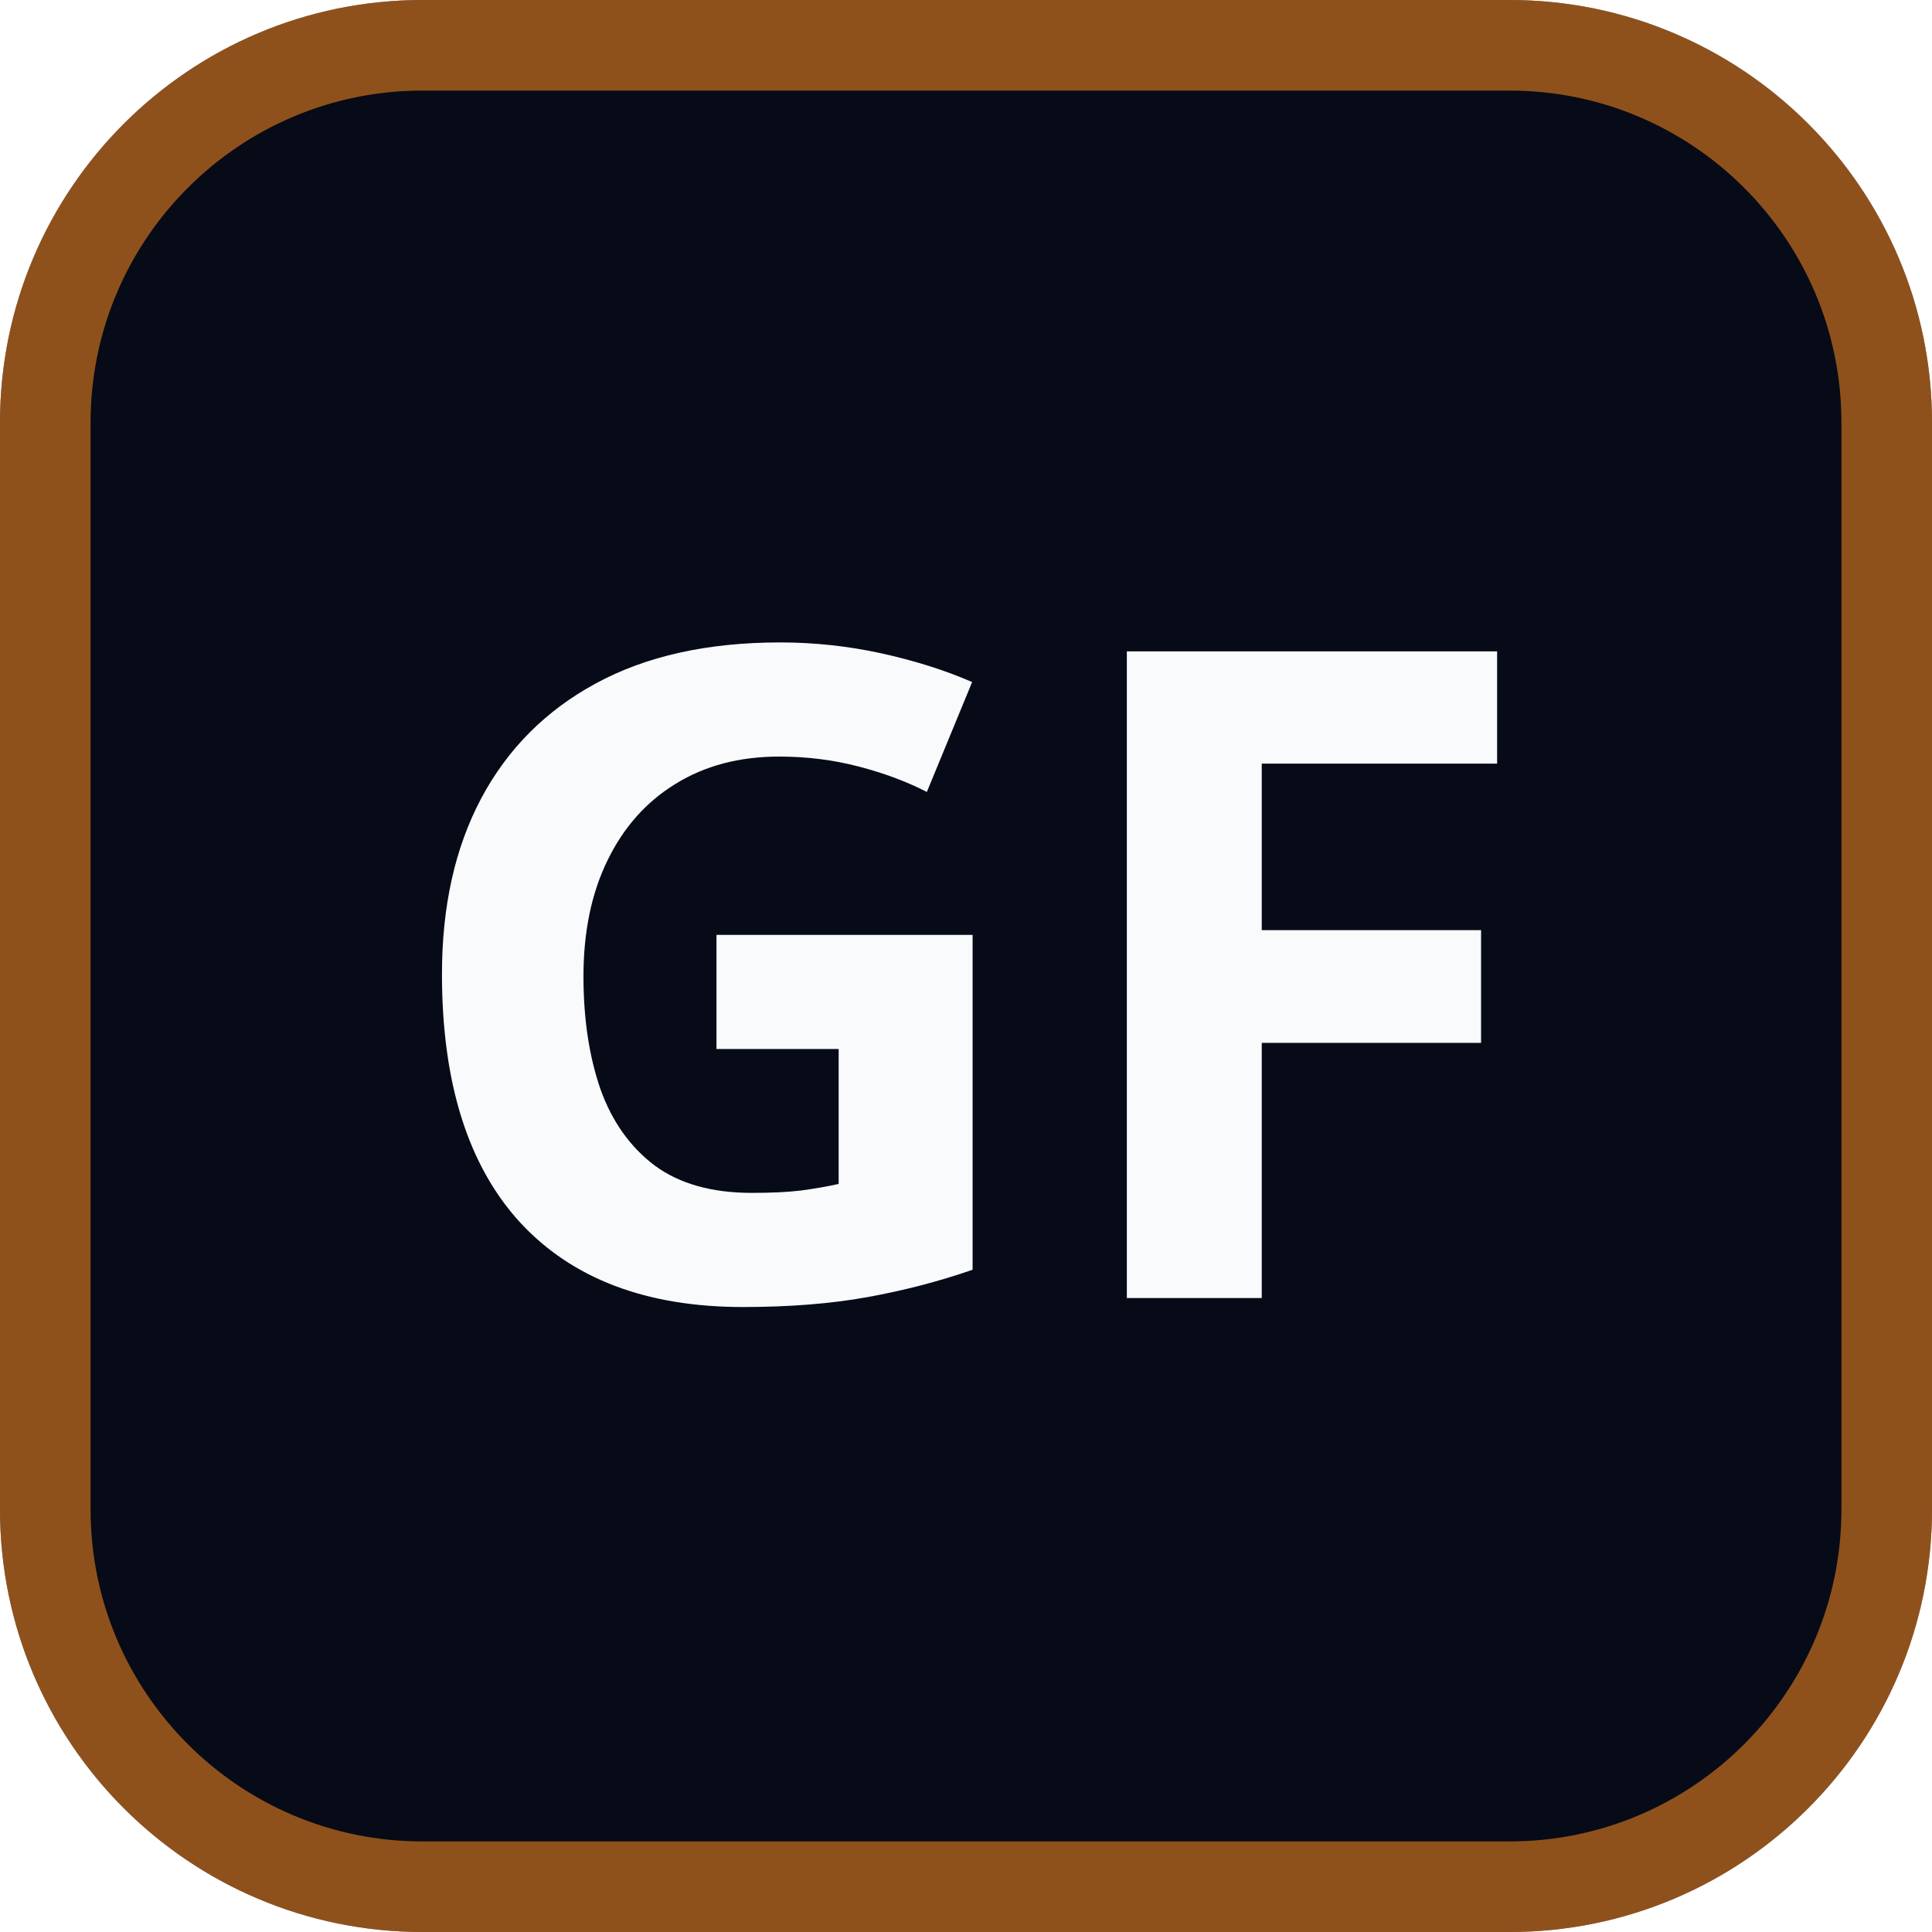
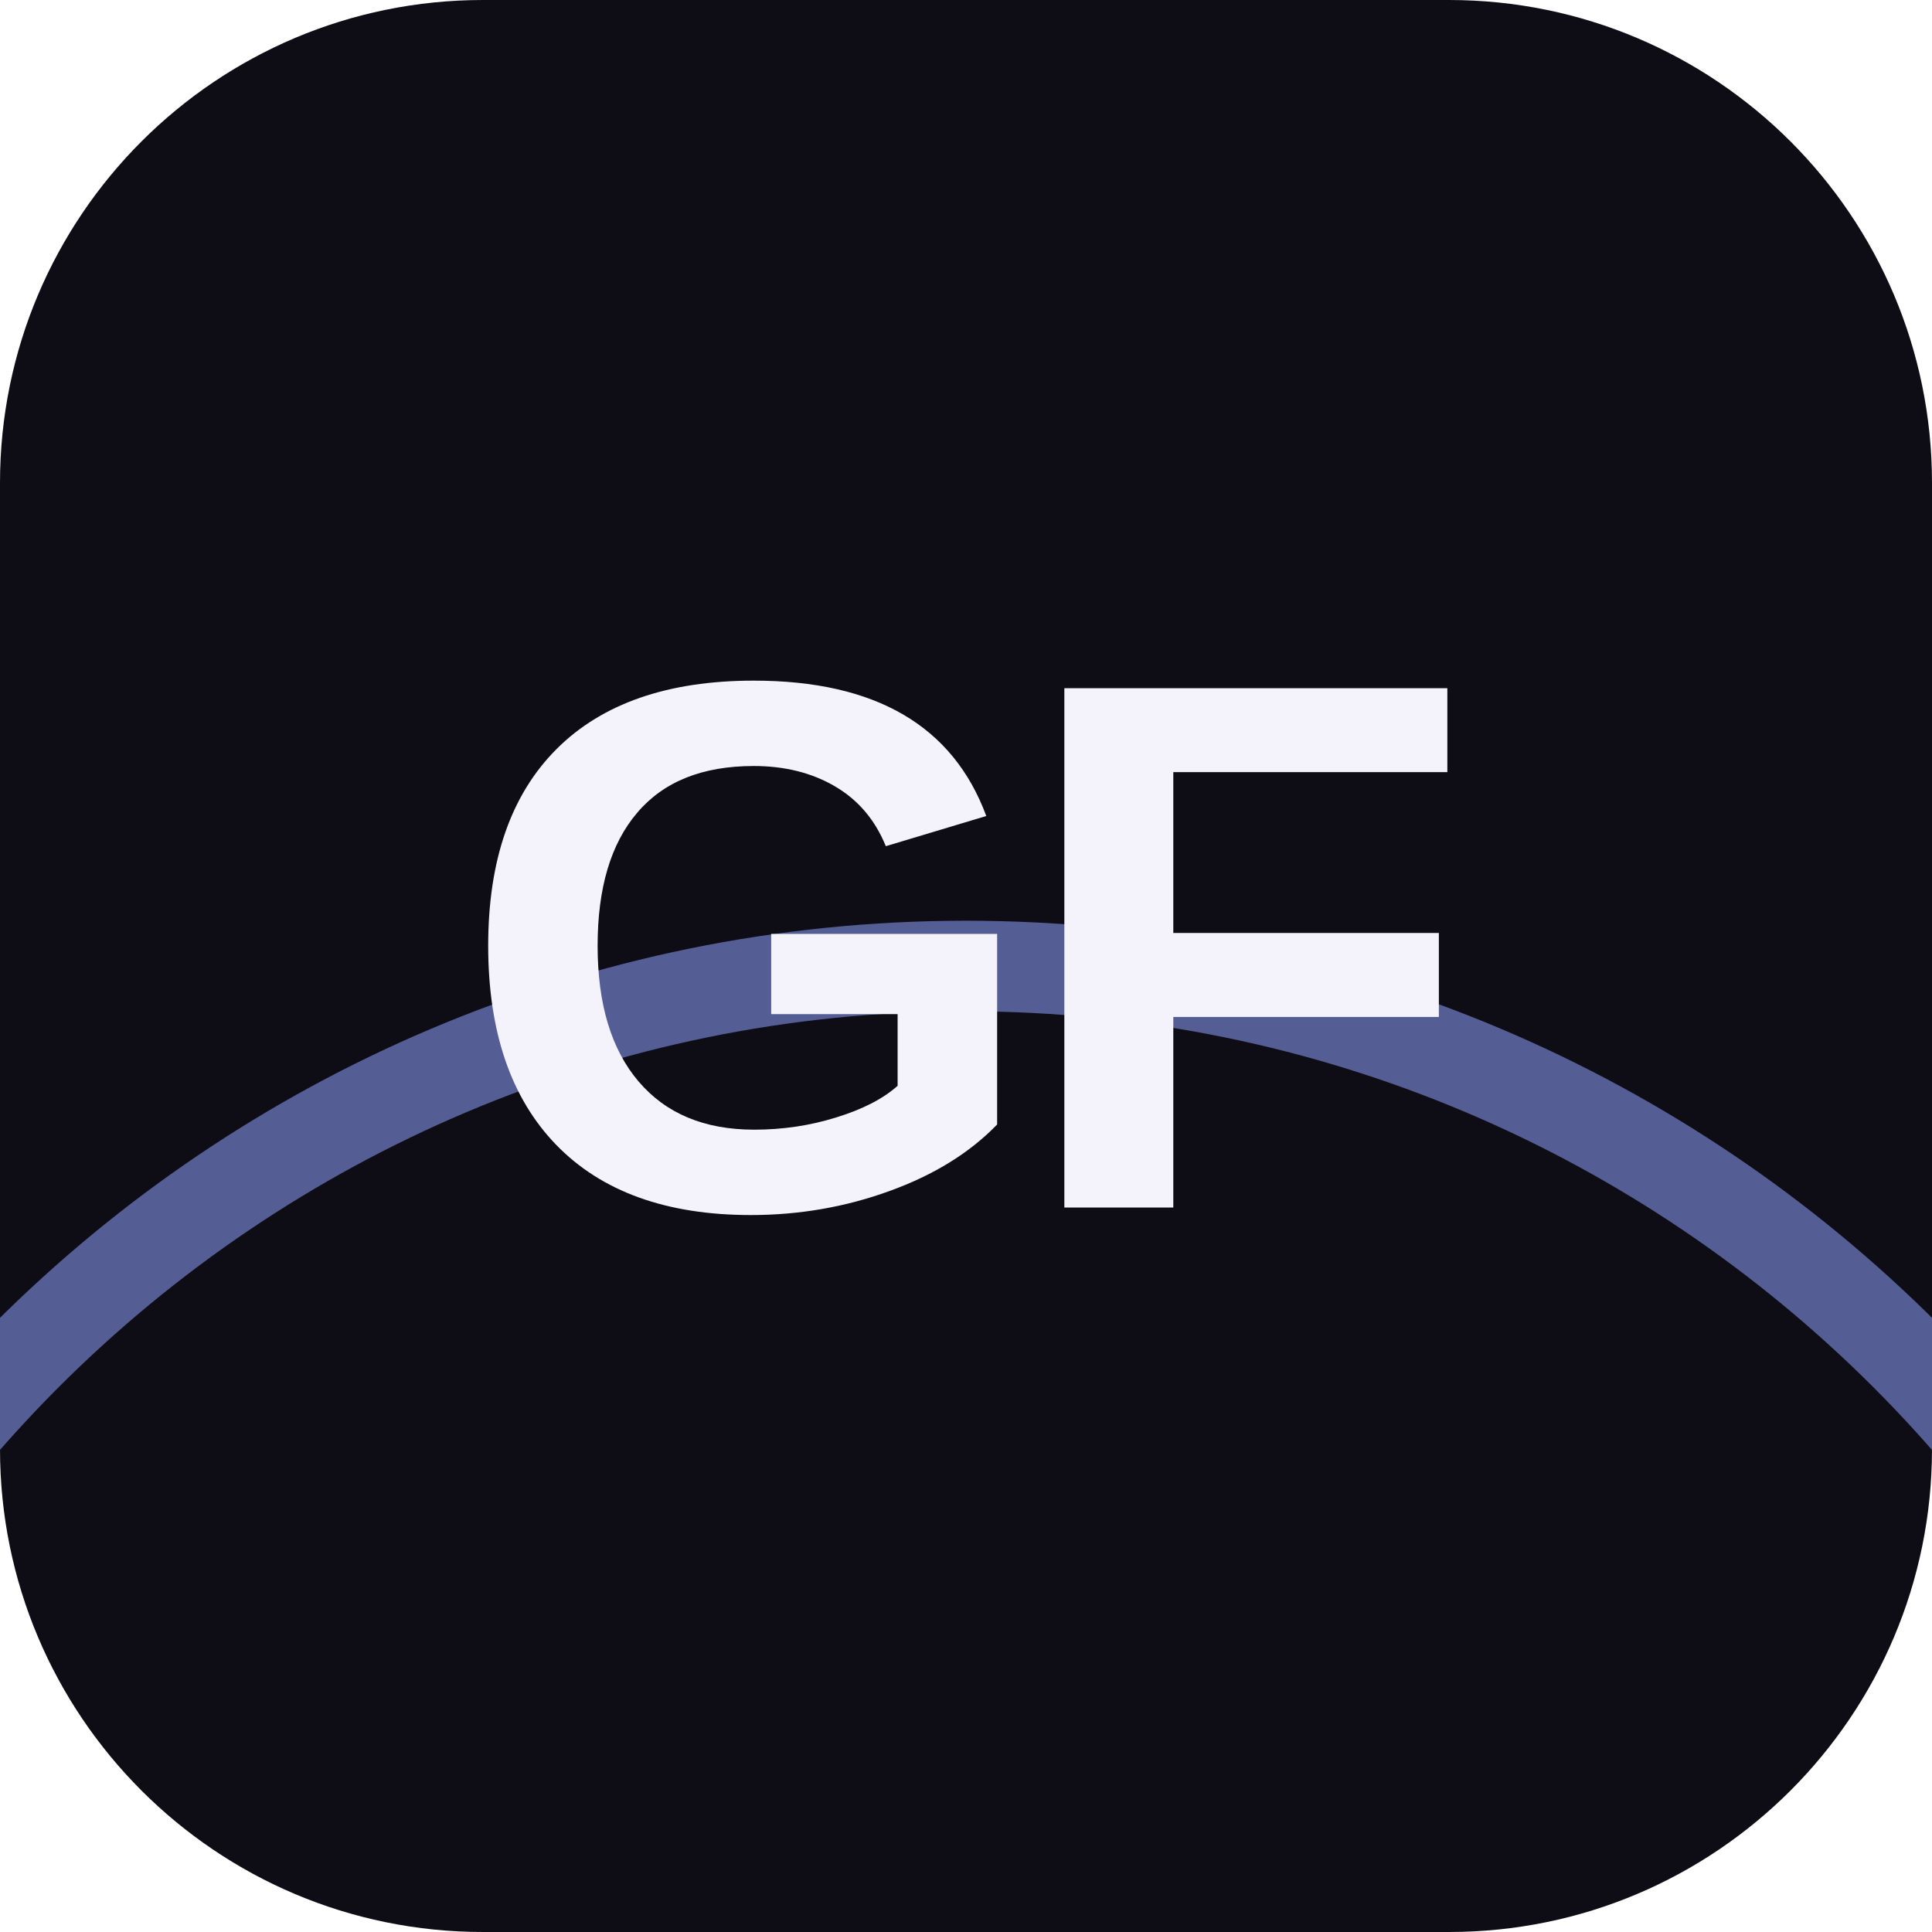
<svg xmlns="http://www.w3.org/2000/svg" viewBox="0 0 64 64">
-   <rect width="64" height="64" rx="14" fill="#070b17" />
-   <rect x="1.5" y="1.5" width="61" height="61" rx="12.5" fill="none" stroke="#ff8a1f" stroke-opacity="0.55" stroke-width="3" />
-   <text x="32" y="43" font-family="Sora, Manrope, ui-sans-serif, system-ui, sans-serif" font-size="30" font-weight="600" fill="#f8fafc" text-anchor="middle">GF</text>
+   <rect width="64" height="64" rx="16" fill="#0E0C15" />
+   <circle cx="32" cy="76" r="44" fill="none" stroke="#8EA2FF" stroke-opacity=".55" stroke-width="3" />
+   <text x="32" y="40" font-family="Helvetica Neue, Arial, sans-serif" font-size="25" font-weight="700" letter-spacing="-1" fill="#F4F2FB" text-anchor="middle">GF</text>
</svg>
